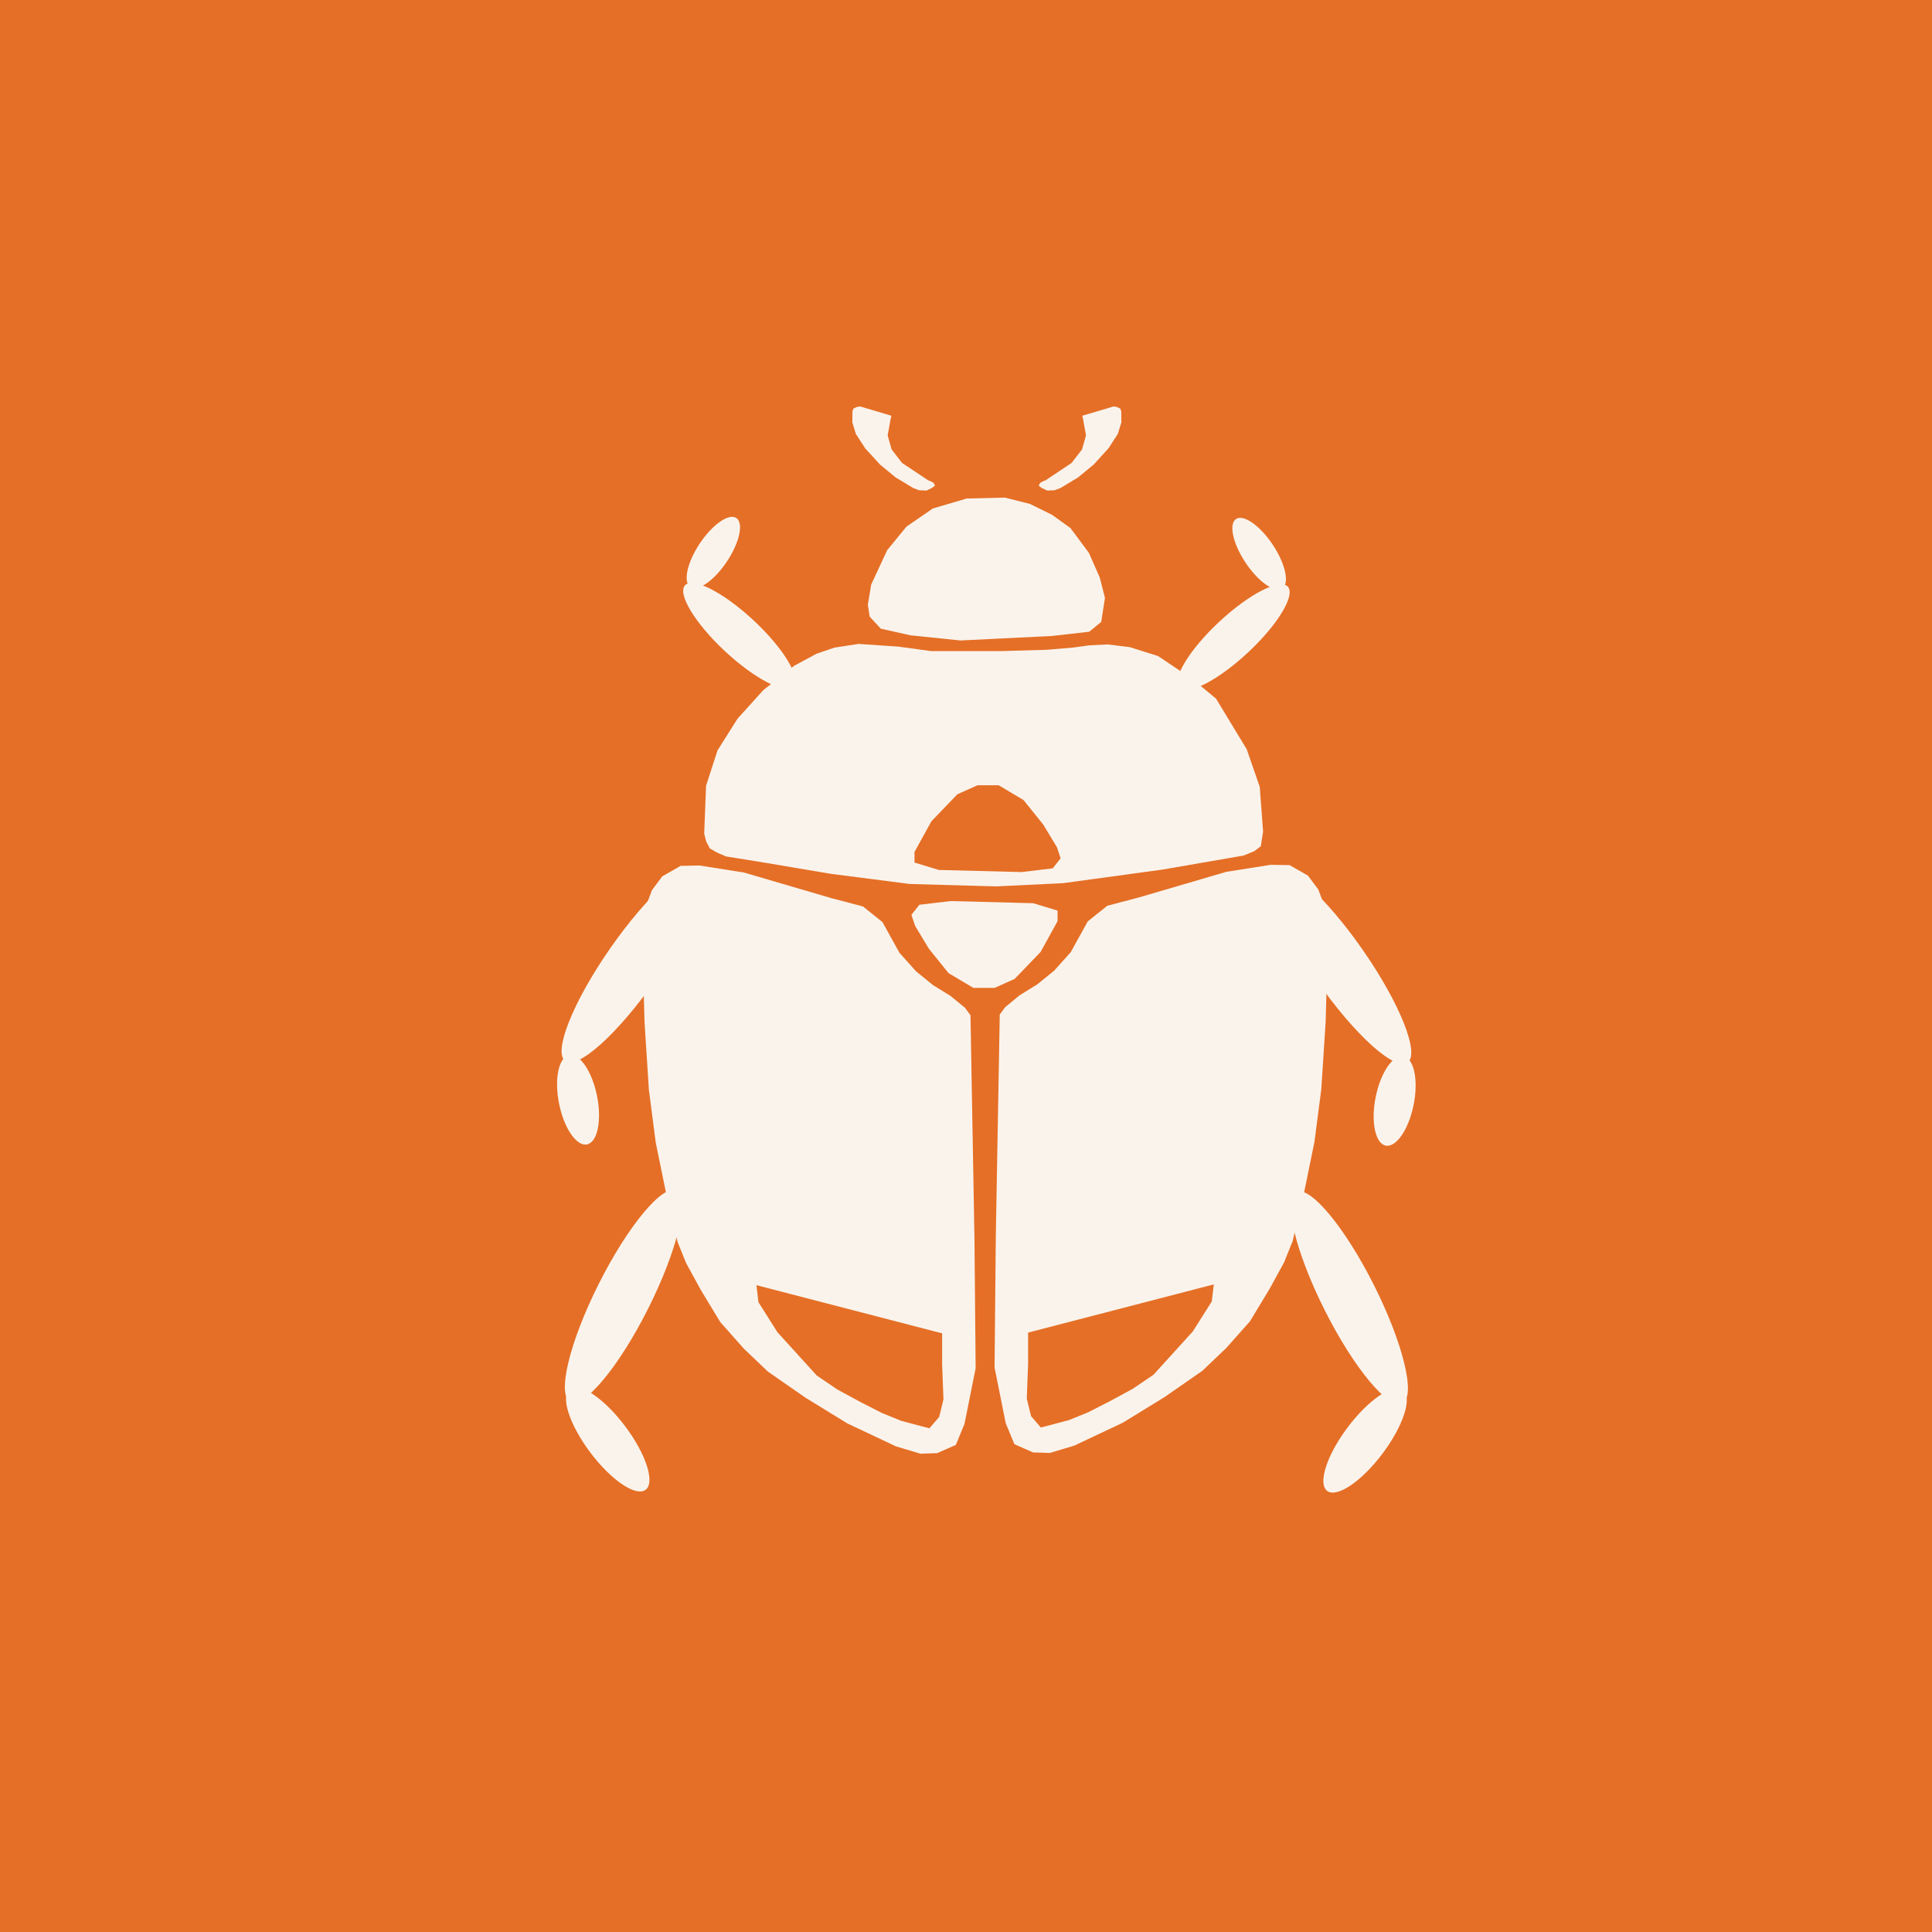
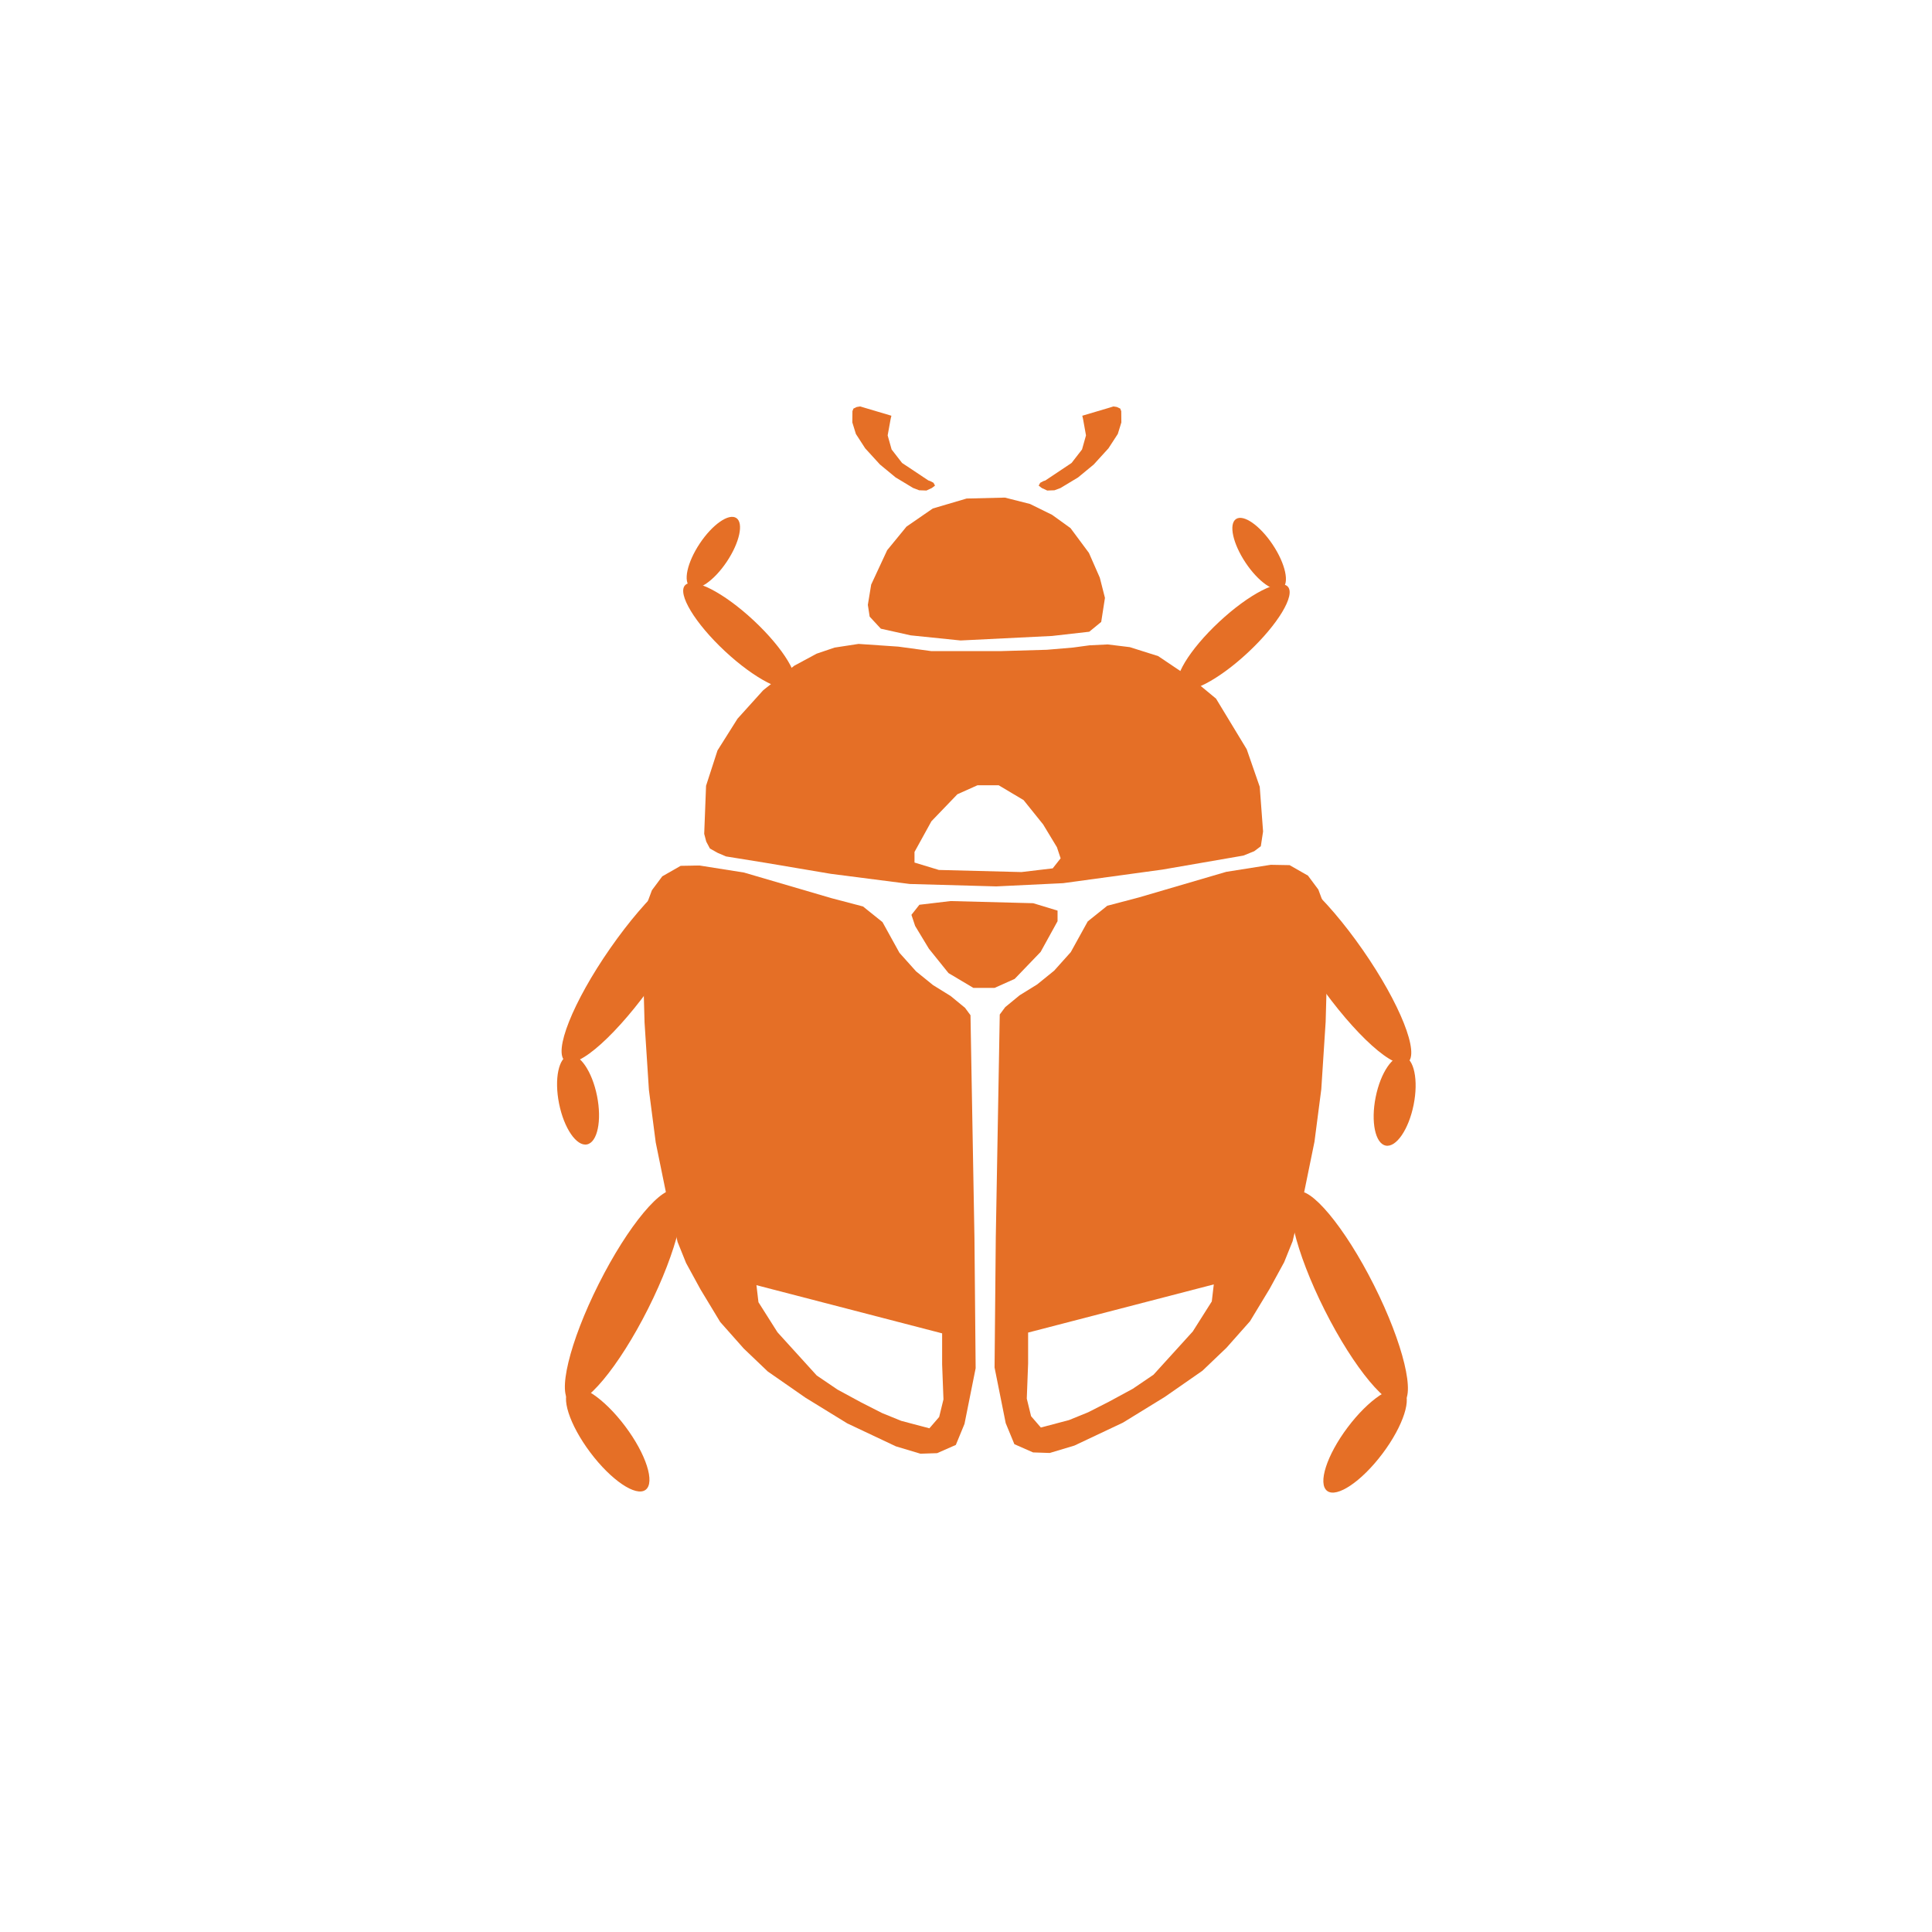
<svg xmlns="http://www.w3.org/2000/svg" width="64" height="64" viewBox="0 0 64 64">
-   <rect width="64" height="64" fill="#E56F26" />
-   <g transform="translate(3.20,5.63) scale(0.12267)" fill="#FAF3EC">
+   <g transform="translate(3.20,5.63) scale(0.12267)" fill="#E56F26">
    <path d="M100.79,217.21" />
    <polygon points="271.29,122.05 268.06,124.7 258.02,125.84 233.31,127.06 219.85,125.68 211.78,123.88 208.76,120.62   208.27,117.44 209.17,111.97 213.49,102.68 218.71,96.31 225.81,91.42 234.94,88.73 245.3,88.48 252.07,90.2 258.02,93.13   263,96.72 267.97,103.41 270.91,110.1 272.3,115.56 " />
    <polygon points="222.19,198.43 230.62,197.43 252.92,198.01 259.5,200.01 259.5,202.87 254.93,211.16 247.92,218.45   242.49,220.88 236.77,220.88 230.05,216.88 224.76,210.3 221.04,204.15 220.04,201.15 " />
    <polygon points="256.21,83.85 263.29,79.12 266.11,75.48 267.18,71.68 266.38,67.23 266.18,66.37 273.4,64.23   274.6,63.86 275.53,64.01 276.43,64.44 276.7,65.15 276.73,68.18 275.77,71.29 273.25,75.17 269.27,79.54 265.04,83.03 260.3,85.89   258.68,86.5 256.71,86.57 255.24,85.89 254.4,85.24 254.82,84.48 255.69,84.02 " />
    <path d="M241.44,345.63" />
    <polygon points="224.6,83.84 217.51,79.12 214.69,75.48 213.62,71.68 214.43,67.23 214.63,66.37 207.4,64.22   206.2,63.86 205.28,64.01 204.38,64.44 204.11,65.14 204.08,68.18 205.04,71.29 207.55,75.17 211.54,79.54 215.77,83.03   220.5,85.88 222.12,86.5 224.1,86.57 225.57,85.88 226.41,85.23 225.99,84.47 225.12,84.02 " />
    <ellipse transform="matrix(0.682 -0.7314 0.7314 0.682 -36.8172 166.9391)" cx="173.55" cy="125.8" rx="5.68" ry="20.02" />
    <ellipse transform="matrix(0.5547 -0.832 0.832 0.5547 -11.7871 184.5792)" cx="166.56" cy="103.3" rx="11.19" ry="4.4" />
    <ellipse transform="matrix(0.4491 -0.8935 0.8935 0.4491 -193.3817 294.6739)" cx="142.27" cy="304.15" rx="31.93" ry="7.46" />
    <ellipse transform="matrix(0.7995 -0.6007 0.6007 0.7995 -178.2363 151.6418)" cx="138.02" cy="342.79" rx="5.89" ry="17.04" />
    <ellipse transform="matrix(0.5714 -0.8207 0.8207 0.5714 -113.9377 210.7666)" cx="144.81" cy="214.46" rx="31.93" ry="7.46" />
    <ellipse transform="matrix(0.9806 -0.1961 0.1961 0.9806 -46.7135 30.3705)" cx="130.01" cy="251.09" rx="5.23" ry="12.29" />
    <ellipse transform="matrix(0.7314 -0.682 0.682 0.7314 -3.5736 243.2774)" cx="307.02" cy="126.17" rx="20.02" ry="5.68" />
    <ellipse transform="matrix(0.832 -0.5547 0.5547 0.832 -4.7458 191.5588)" cx="313.95" cy="103.62" rx="4.4" ry="11.25" />
    <ellipse transform="matrix(0.8935 -0.4491 0.4491 0.8935 -100.7308 184.3623)" cx="338.29" cy="304.53" rx="7.46" ry="31.93" />
    <ellipse transform="matrix(0.6007 -0.7995 0.7995 0.6007 -137.5267 410.8576)" cx="342.54" cy="343.1" rx="17.04" ry="5.89" />
    <ellipse transform="matrix(0.8207 -0.5714 0.5714 0.8207 -62.5519 230.3755)" cx="335.76" cy="214.85" rx="7.46" ry="31.93" />
    <ellipse transform="matrix(0.1961 -0.9806 0.9806 0.1961 35.2482 545.8414)" cx="350.53" cy="251.42" rx="12.29" ry="5.23" />
    <path d="M314.1,166.58l-3.52-10.15l-8.28-13.66l-6.28-5.2l-9.35-6.29l-7.66-2.42l-5.98-0.73l-4.9,0.24l-4.44,0.6  l-7.05,0.6l-12.41,0.36h-18.85l-8.89-1.21l-10.73-0.73l-6.46,0.99l-4.85,1.64l-6.07,3.27l-8.34,6.58l-6.96,7.71l-5.41,8.58  l-3.09,9.54l-0.5,12.98l0.55,2.09l0.99,1.87l2.1,1.18l2.26,0.96l10.54,1.7l17.77,3l21.31,2.74l23.35,0.65L261,192.6l26.77-3.66  l21.91-3.79l2.93-1.18l1.78-1.34l0.61-3.99L314.1,166.58z M258.19,188.6l-8.44,1l-22.3-0.57l-6.58-2v-2.86l4.57-8.29l7.01-7.29  l5.43-2.43h5.72l6.72,4l5.29,6.58l3.72,6.15l1,3L258.19,188.6z" />
    <path d="M237.06,288.51c-0.27-15.13-0.54-30.26-0.81-45.39l-0.26-14.86l-1.47-1.99l-3.89-3.2l-4.75-2.94l-4.58-3.71  l-4.49-5.01l-4.58-8.29l-5.27-4.23l-8.55-2.25l-23.58-6.91l-12.01-1.9l-5.1,0.09c-1.65,0.94-3.31,1.89-4.96,2.83l-2.8,3.76  l-1.62,4.35l-0.81,15.27l0.44,16.09l1.18,18.23l1.84,14.17l2.73,13.36l3.17,13.5l2.29,5.68l3.91,7.16l5.31,8.78l6.35,7.16l6.49,6.2  l10.18,7.08l11.29,6.94l13.13,6.2l6.64,1.99l4.5-0.15c1.68-0.74,3.37-1.48,5.05-2.22c0.78-1.89,1.56-3.79,2.34-5.68  c1-5.01,2-10.02,3.01-15.03C237.28,311.9,237.17,300.2,237.06,288.51z M227.53,336.75l-2.64,3.06l-7.6-2.01l-5.18-2.11l-5.6-2.85  l-6.44-3.49l-5.6-3.8l-10.6-11.67l-5.14-8.12l-0.54-4.6l50.14,13.01v8.36l0.36,9.47L227.53,336.75z" />
    <path d="M331.54,198.67l-1.62-4.35l-2.8-3.76c-1.65-0.94-3.31-1.89-4.96-2.83l-5.1-0.09l-12.01,1.9l-23.58,6.91  l-8.55,2.25l-5.27,4.23l-4.58,8.29l-4.49,5.01l-4.58,3.71l-4.75,2.94l-3.89,3.2l-1.47,1.99l-0.26,14.86  c-0.27,15.13-0.54,30.26-0.81,45.39c-0.11,11.69-0.22,23.38-0.33,35.07c1,5.01,2,10.02,3.01,15.03c0.78,1.89,1.56,3.79,2.34,5.68  c1.68,0.74,3.37,1.48,5.05,2.22l4.5,0.15l6.64-1.99l13.13-6.2l11.29-6.94l10.18-7.08l6.49-6.2l6.35-7.16l5.31-8.78l3.91-7.16  l2.29-5.68l3.17-13.5l2.73-13.36l1.84-14.17l1.18-18.23l0.44-16.09L331.54,198.67z M301.15,305.55l-5.14,8.12l-10.6,11.67l-5.6,3.8  l-6.44,3.49l-5.6,2.85l-5.18,2.11l-7.6,2.01l-2.64-3.06l-1.16-4.75l0.36-9.47v-8.36l50.14-13.01L301.15,305.55z" />
  </g>
</svg>
